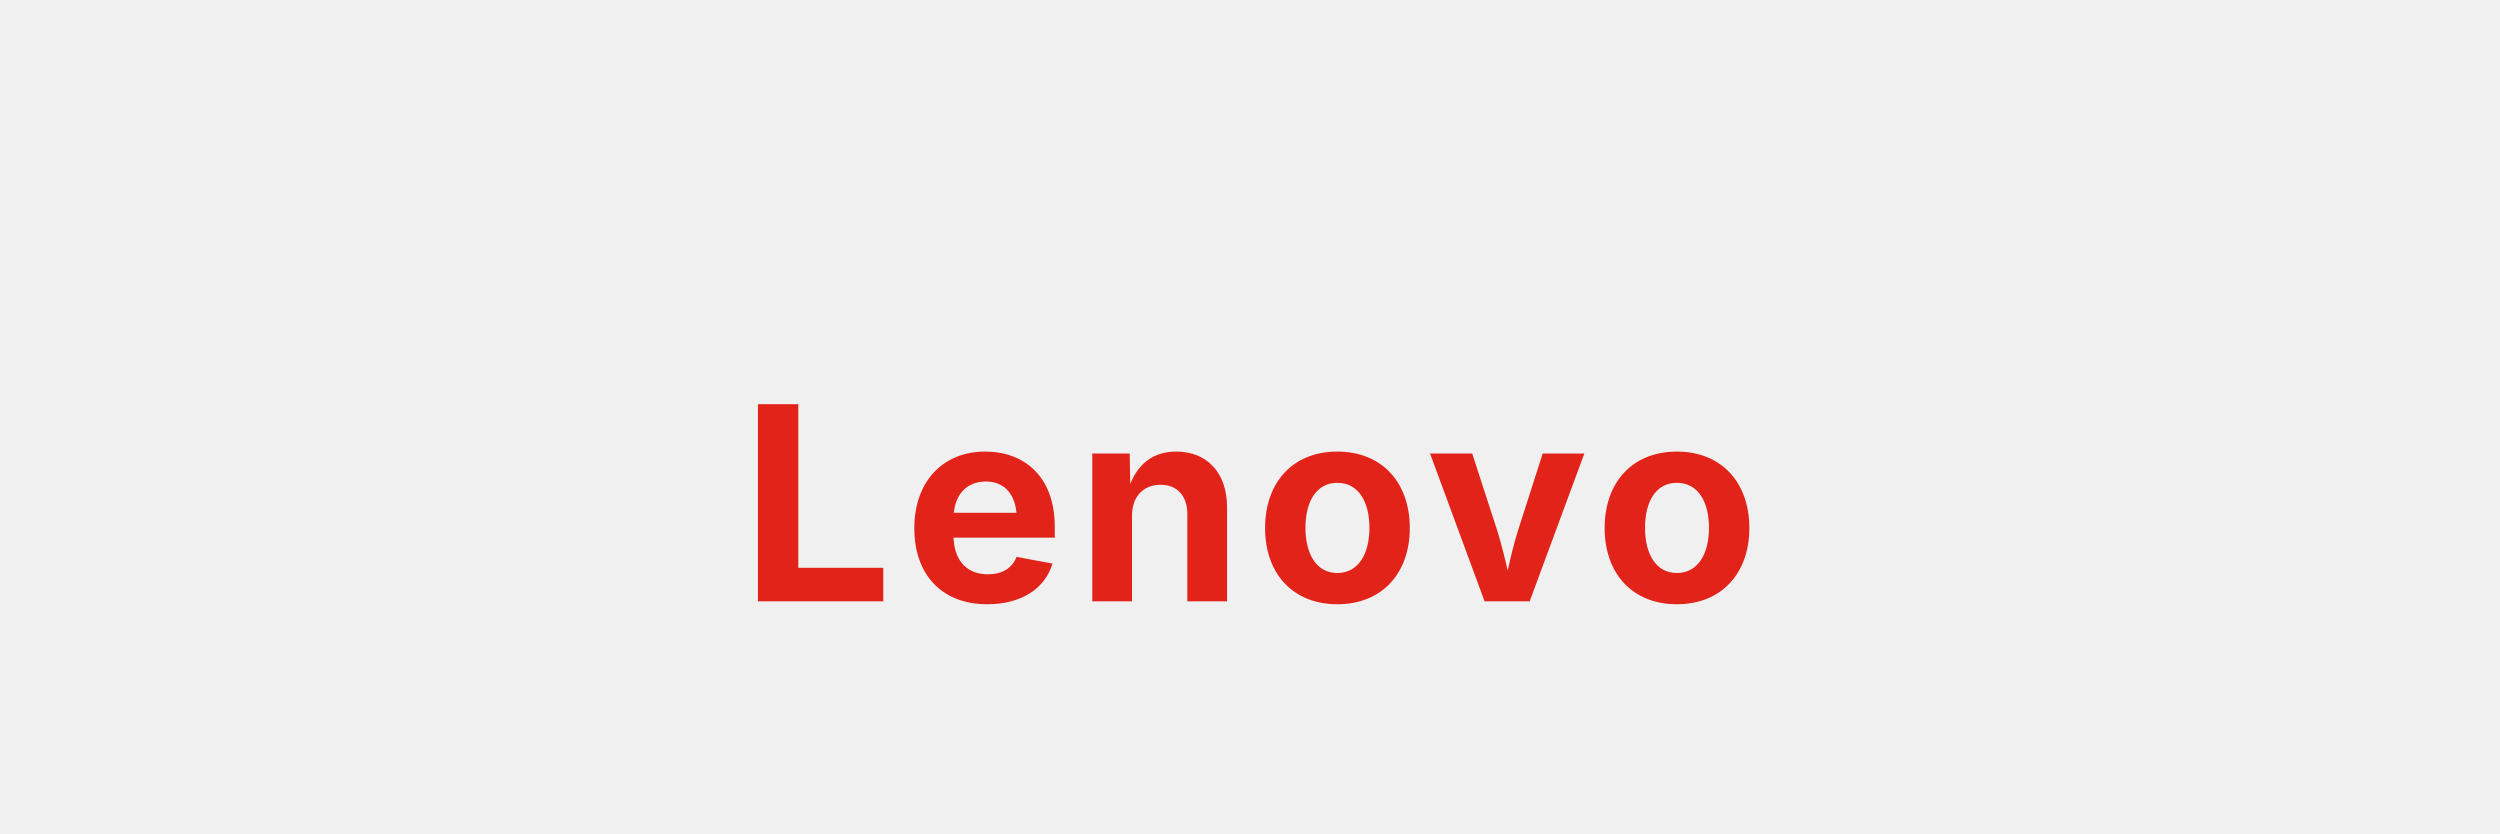
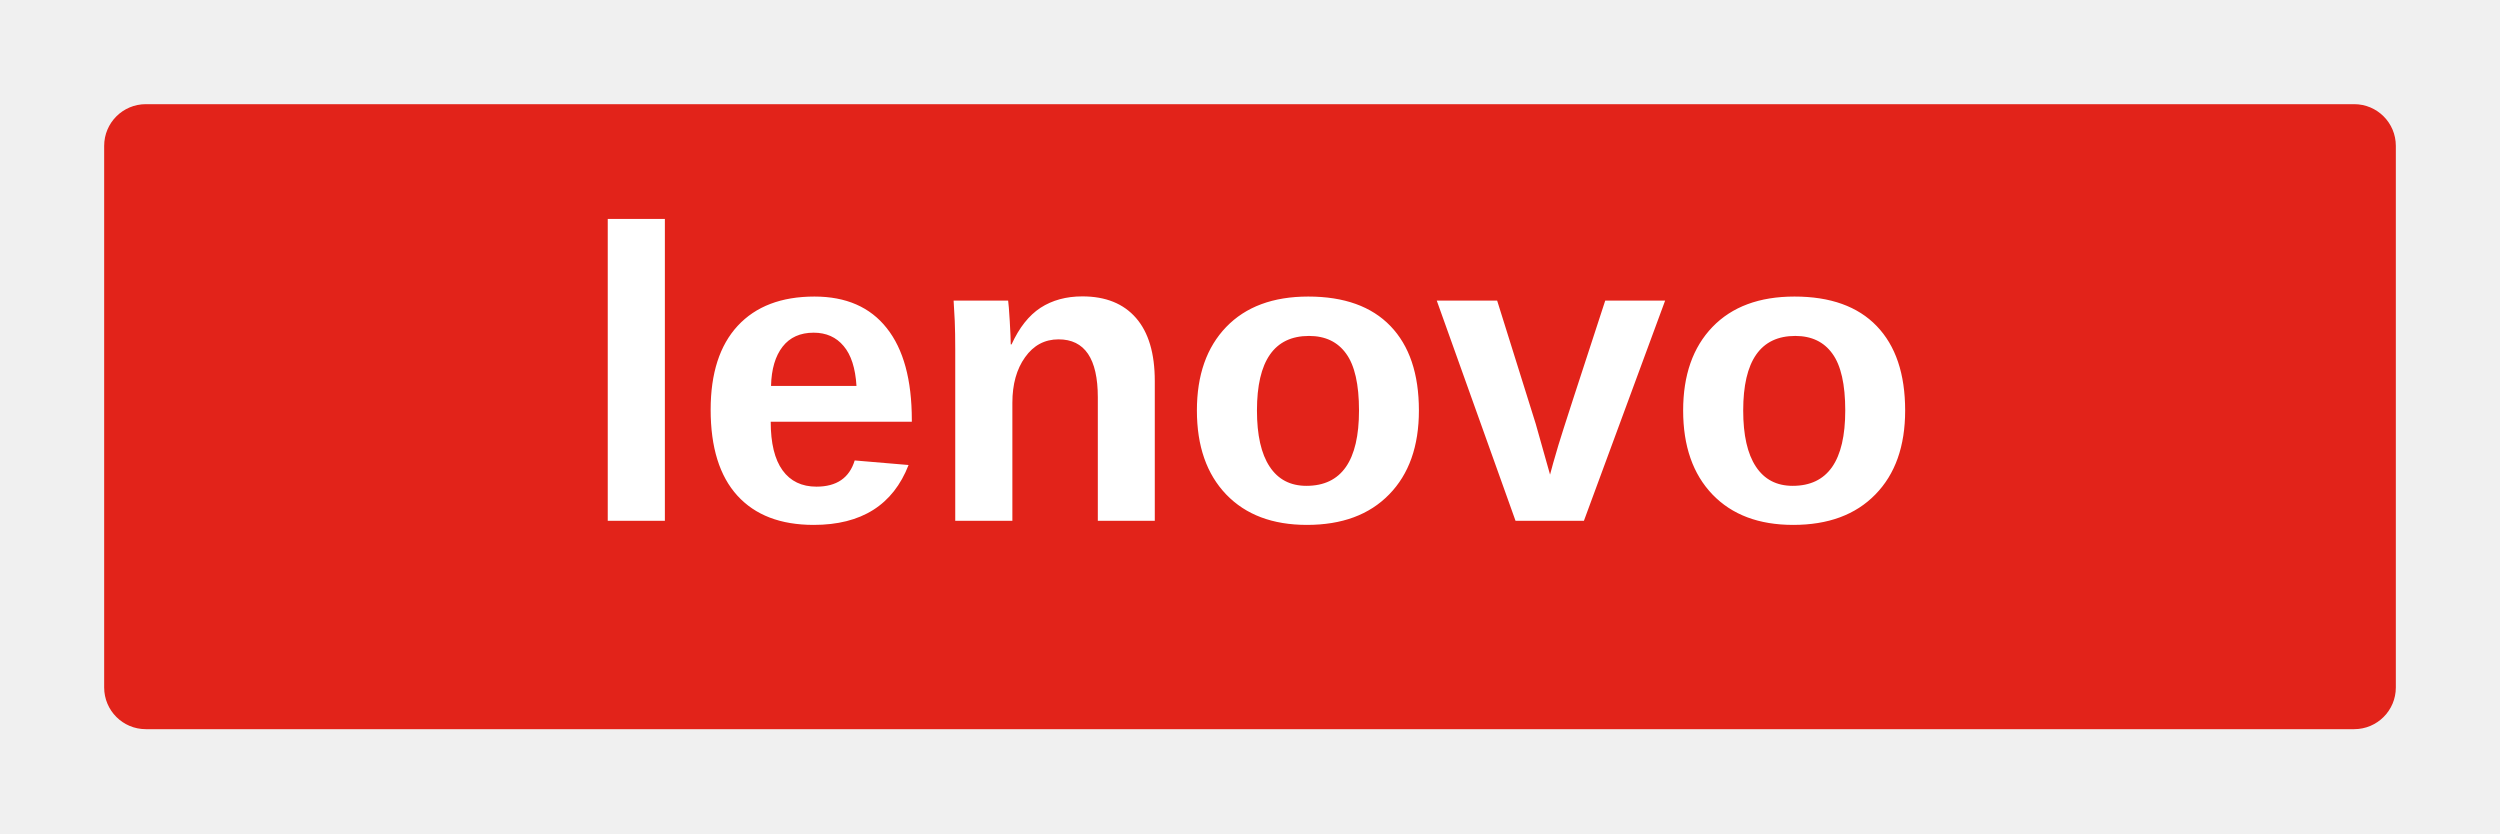
- <svg xmlns="http://www.w3.org/2000/svg" width="240" height="80" viewBox="0 0 240 80">
-   <text x="120" y="48" text-anchor="middle" dominant-baseline="middle" font-family="'Inter','Segoe UI',Arial,sans-serif" font-weight="700" font-size="26" fill="#E2231A" letter-spacing="1">Lenovo</text>
+ <svg xmlns="http://www.w3.org/2000/svg" viewBox="0 0 240 80">
+   <rect x="10" y="10" width="220" height="60" fill="#E2231A" rx="4" />
+   <text x="120" y="50" fill="white" font-family="Arial, sans-serif" font-weight="bold" font-size="40" text-anchor="middle">lenovo</text>
</svg>
